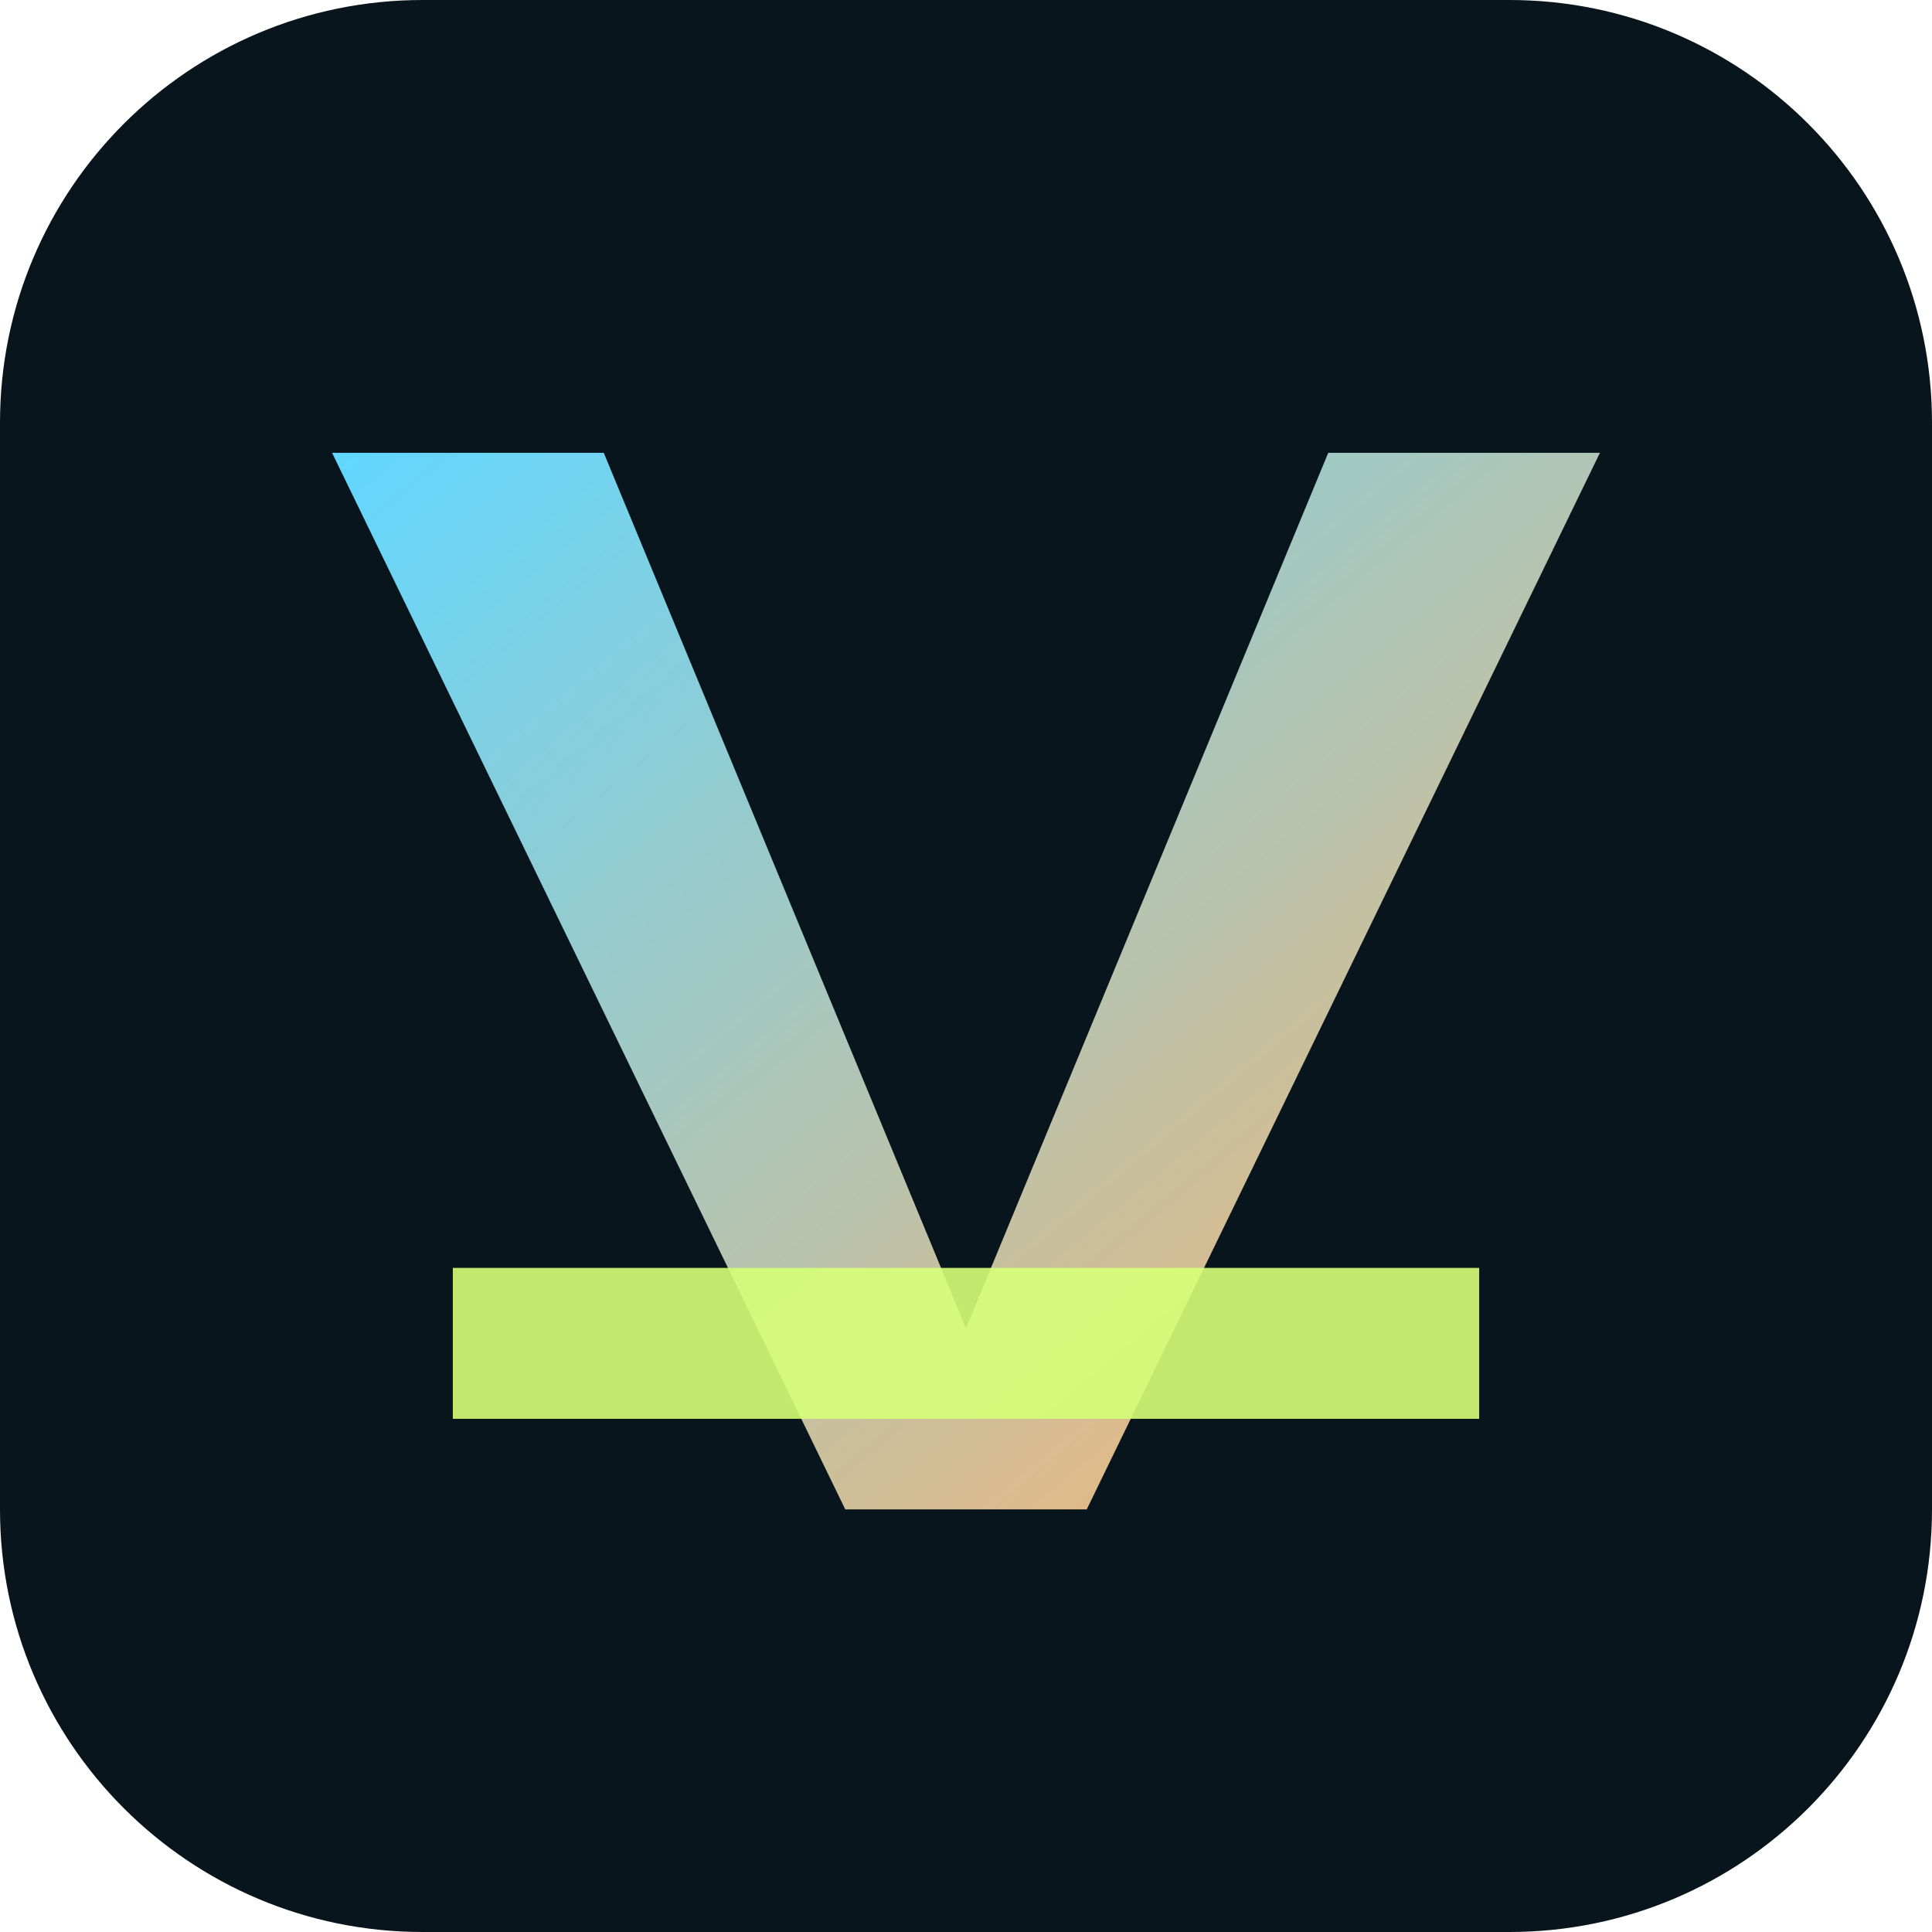
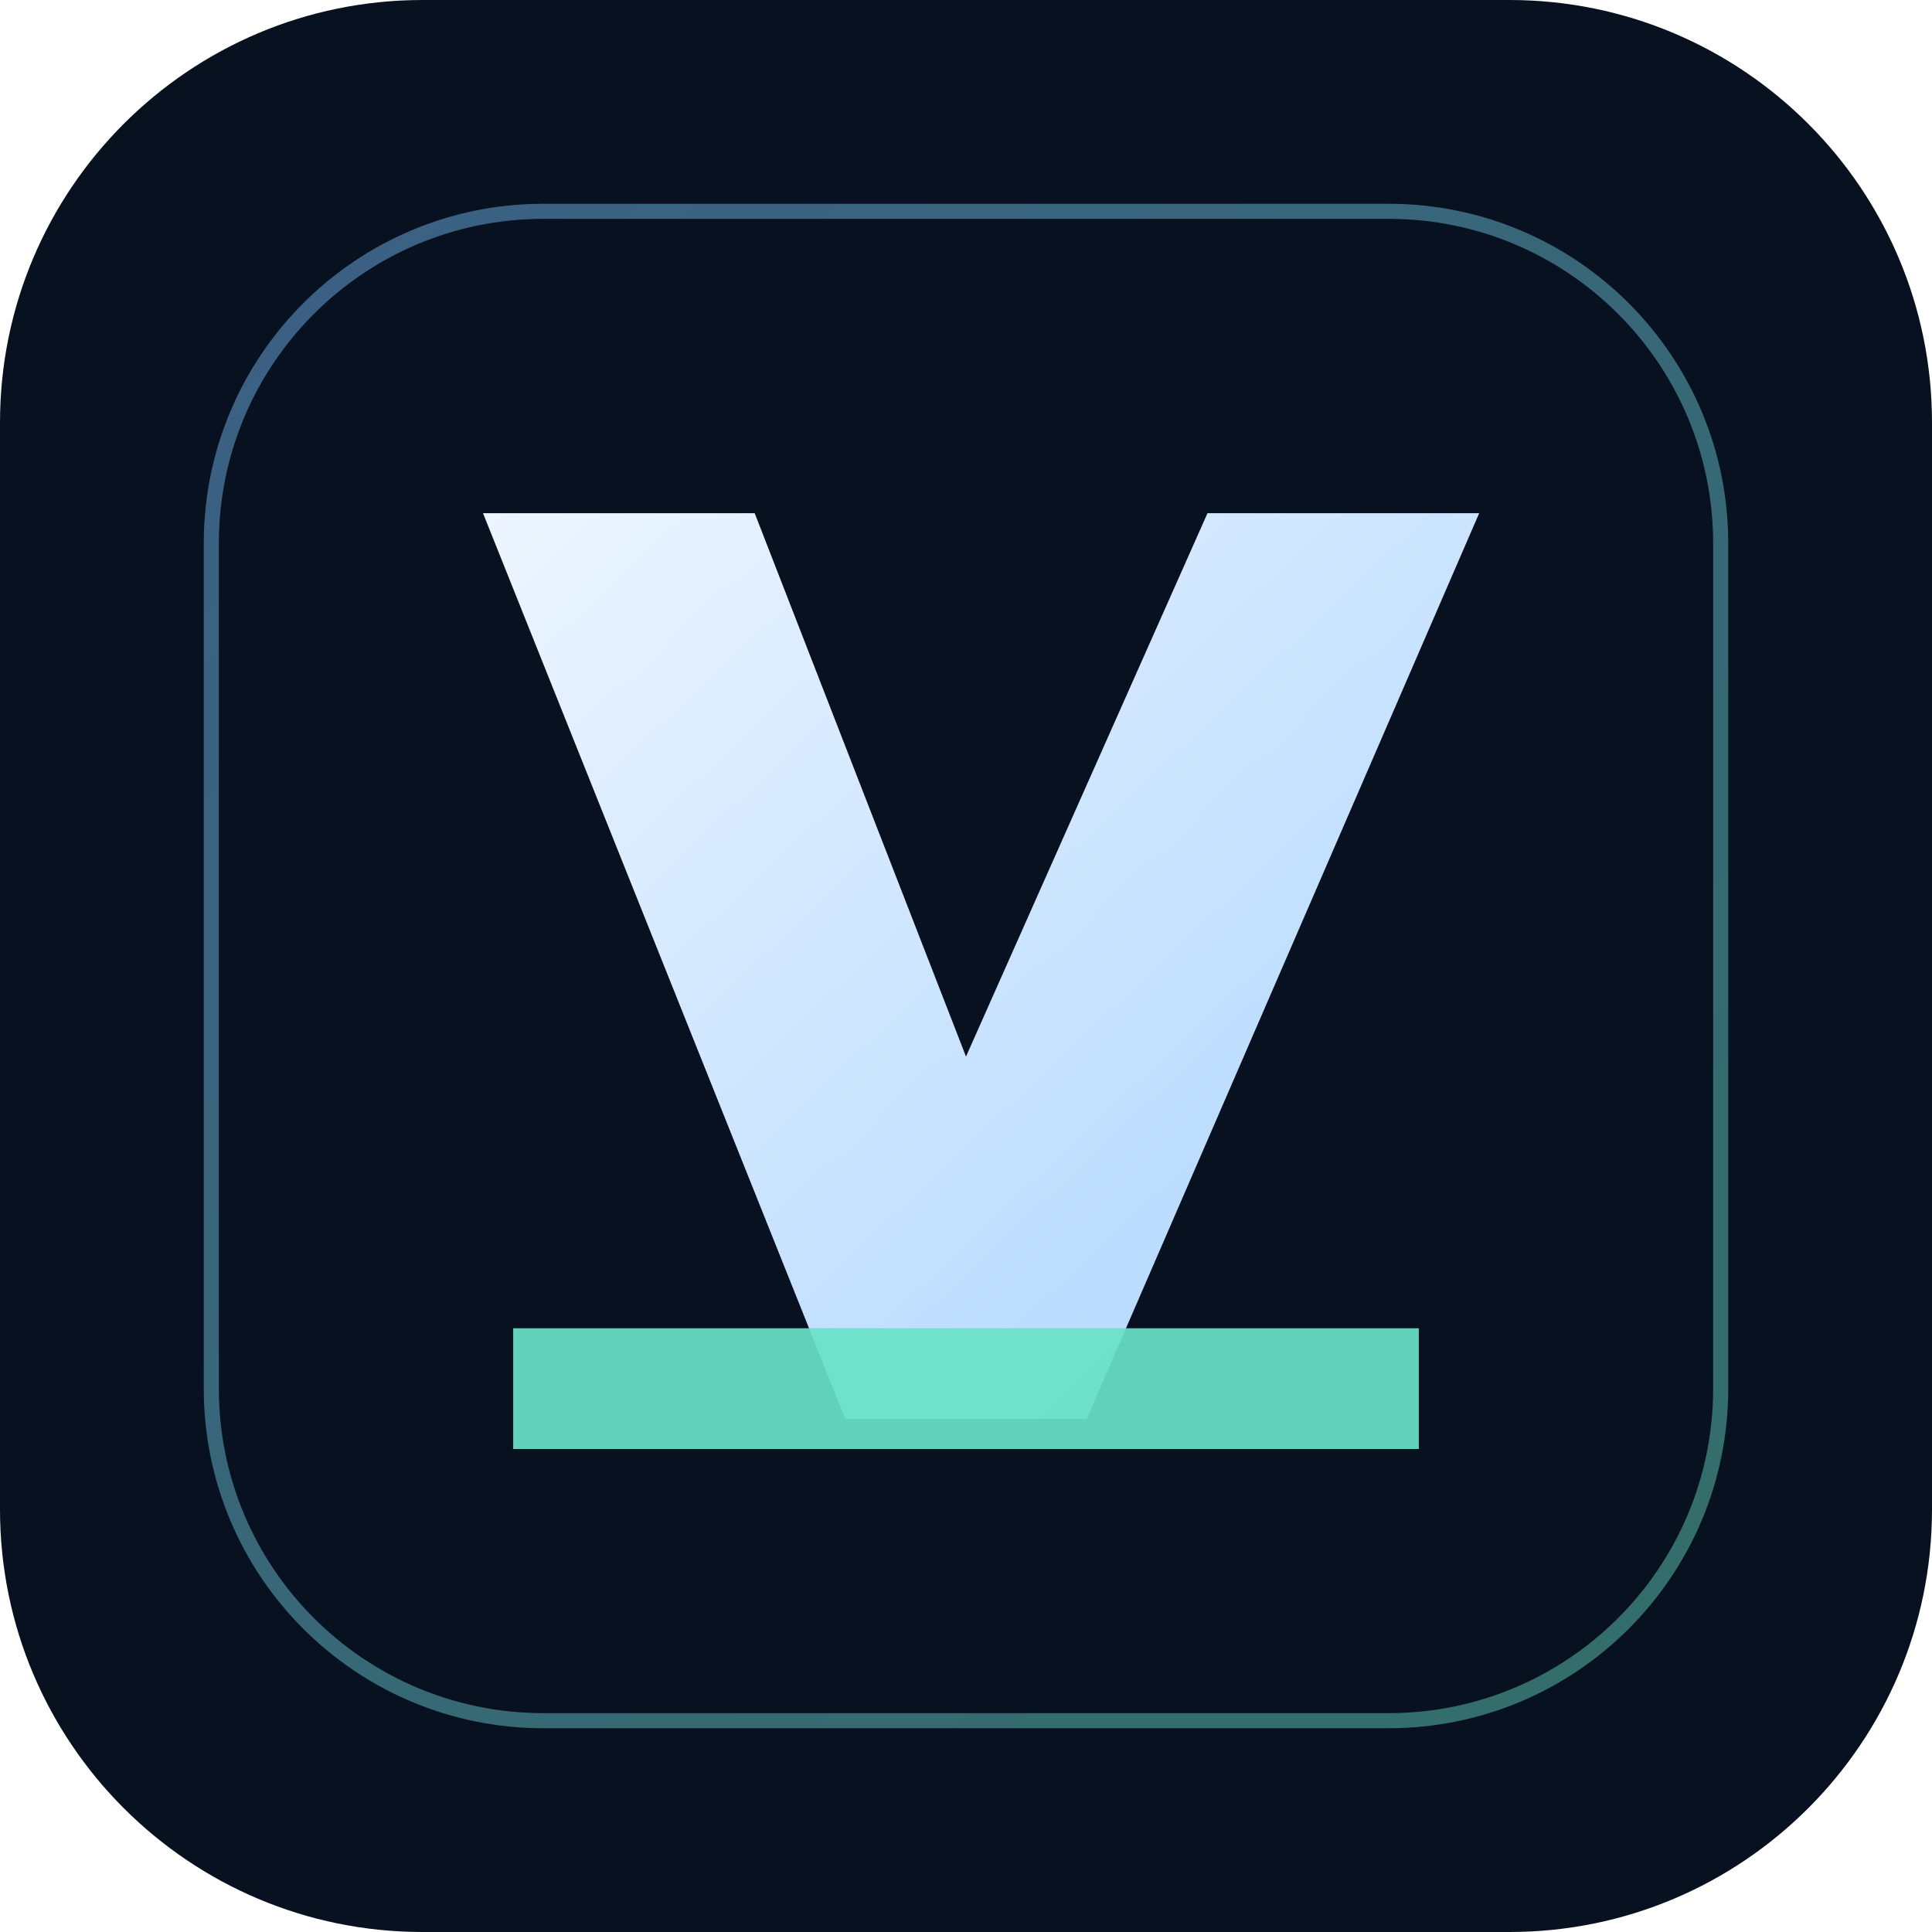
<svg xmlns="http://www.w3.org/2000/svg" viewBox="0 0 128 128" role="img" aria-label="Viaduct">
  <defs>
-     <linearGradient id="bg" x1="0%" x2="100%" y1="0%" y2="100%">
-       <stop offset="0%" stop-color="#61d7ff" />
-       <stop offset="100%" stop-color="#ffb36b" />
+     <linearGradient id="frame" x1="18" x2="110" y1="16" y2="114" gradientUnits="userSpaceOnUse">
+       <stop offset="0" stop-color="#7BC1FF" />
+       <stop offset="1" stop-color="#6AE2C7" />
+     </linearGradient>
+     <linearGradient id="mark" x1="30" x2="95" y1="28" y2="97" gradientUnits="userSpaceOnUse">
+       <stop offset="0" stop-color="#F2F7FF" />
+       <stop offset="1" stop-color="#A9D4FF" />
    </linearGradient>
  </defs>
-   <rect width="128" height="128" rx="28" fill="#08151d" />
-   <path d="M22 30h18l24 58 24-58h18L72 100H56L22 30Z" fill="url(#bg)" />
-   <path d="M30 84h68v10H30Z" fill="#d6ff77" opacity="0.9" />
+   <rect width="128" height="128" rx="28" fill="#08111F" />
+   <rect x="14" y="14" width="100" height="100" rx="22" fill="none" stroke="url(#frame)" stroke-opacity="0.45" />
+   <path d="M32 34h18l14 36 16-36h18L72 94H56L32 34Z" fill="url(#mark)" />
+   <path d="M34 88h60v8H34Z" fill="#6AE2C7" fill-opacity="0.92" />
</svg>
